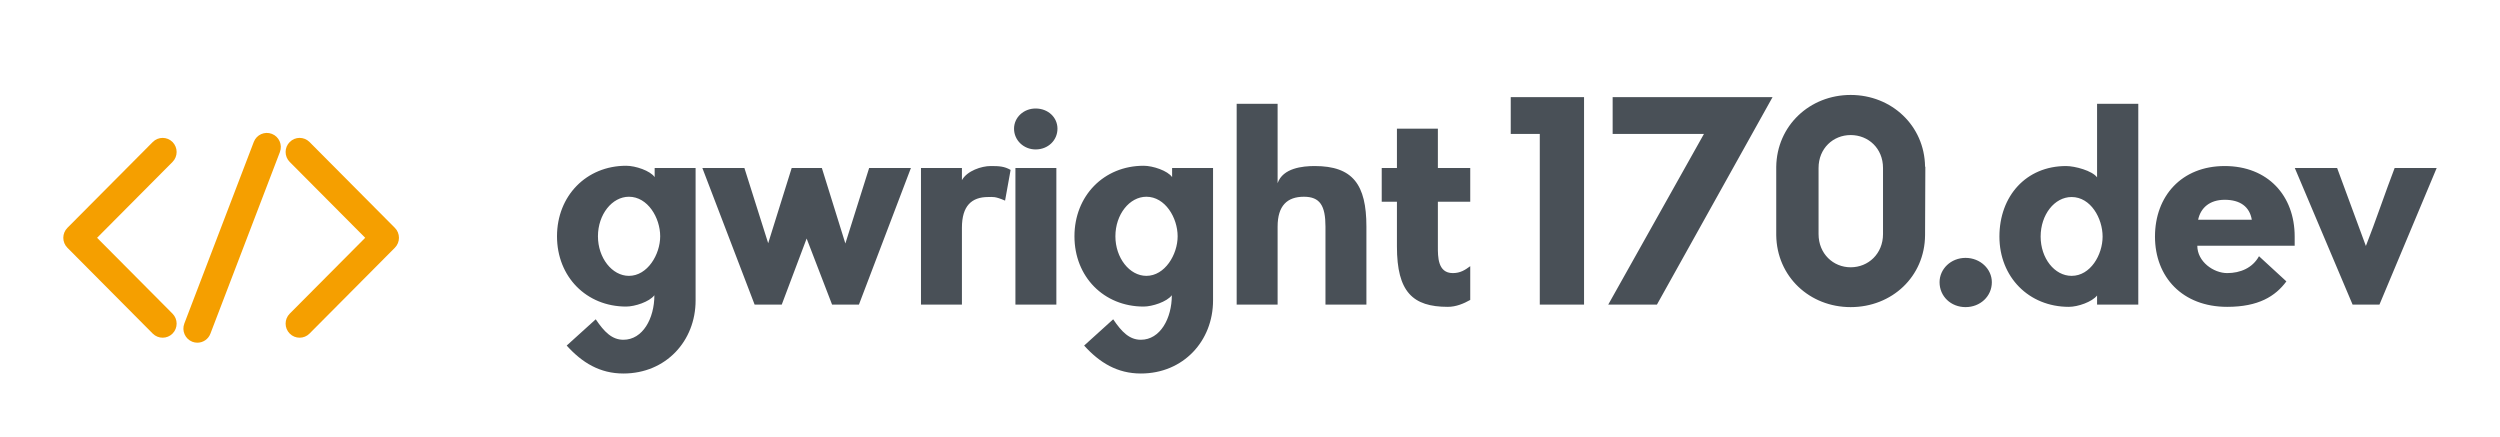
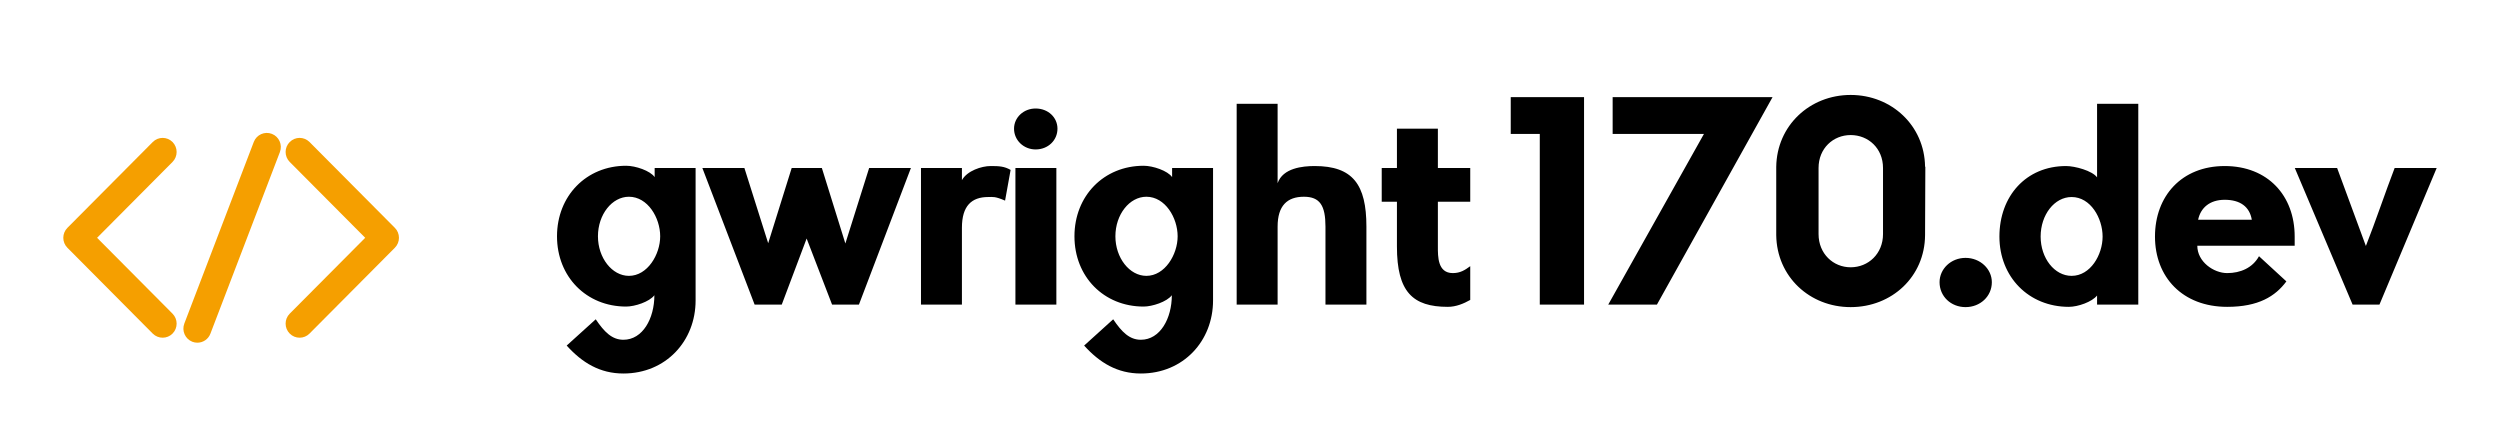
<svg xmlns="http://www.w3.org/2000/svg" version="1.1" width="3160.013" height="552.125" viewBox="0 0 3160.013 552.125">
  <g transform="scale(8.000647) translate(10, 10)">
    <defs id="SvgjsDefs3029" />
    <g id="SvgjsG3030" featureKey="nRdZyp-0" transform="matrix(0.552399,0,0,0.552399,0,1.05467)" fill="#f59f00">
      <path d="M28.416,76.572c-1.024,0-2.048-0.393-2.832-1.172L1.172,50.844C0.42,50.092,0,49.068,0,48c0-1.068,0.42-2.088,1.176-2.848  l24.412-24.548c1.56-1.568,4.092-1.576,5.656,0.004c1.56,1.58,1.56,4.12-0.004,5.696L9.664,48l21.58,21.704  c1.56,1.571,1.56,4.116,0,5.688C30.464,76.18,29.432,76.572,28.416,76.572L28.416,76.572z" />
      <path d="M67.588,76.572c-1.023,0-2.052-0.393-2.828-1.18c-1.568-1.572-1.568-4.117,0-5.697L86.344,48L64.76,26.304  c-1.568-1.58-1.568-4.12,0-5.696c1.568-1.58,4.088-1.576,5.656-0.008l24.412,24.552C95.58,45.9,96,46.928,96,48  c0,1.068-0.42,2.088-1.172,2.844L70.416,75.393C69.641,76.18,68.611,76.572,67.588,76.572L67.588,76.572z" />
      <path d="M38.348,78c-0.476,0-0.964-0.084-1.436-0.264c-2.06-0.805-3.092-3.133-2.296-5.213l19.868-51.947  c0.795-2.076,3.107-3.096,5.168-2.304c2.06,0.796,3.088,3.124,2.296,5.204L42.072,75.424C41.476,77.016,39.952,78,38.348,78z" />
    </g>
-     <g id="SvgjsG3031" featureKey="Q4qmbg-0" transform="matrix(2.185204,0,0,2.185204,76.60147,-5.576388)" fill="#495057">
+     <g id="SvgjsG3031" featureKey="Q4qmbg-0" transform="matrix(2.185204,0,0,2.185204,76.60147,-5.576388)" fill="#000">
      <path d="M7.7 10.12 l2.96 0 l0 9.58 c0 2.92 -2.14 5.28 -5.22 5.28 c-1.7 0 -2.98 -0.78 -4.1 -2.02 l2.1 -1.9 c0.62 0.92 1.18 1.48 2 1.48 c1.4 0 2.24 -1.54 2.24 -3.22 c-0.36 0.48 -1.42 0.82 -2.04 0.82 c-2.88 0 -5 -2.16 -5 -5.08 s2.12 -5.1 5 -5.1 c0.68 0 1.74 0.36 2.06 0.82 l0 -0.66 z M5.84 17.92 c1.34 0 2.26 -1.54 2.26 -2.86 c0 -1.34 -0.9 -2.86 -2.26 -2.86 c-1.22 0 -2.24 1.28 -2.24 2.86 c0 1.56 1.02 2.86 2.24 2.86 z M23.208 10.12 l3.02 0 l-3.76 9.88 l-1.94 0 l-1.84 -4.78 c-0.62 1.66 -1.22 3.22 -1.8 4.78 l-1.96 0 l-3.78 -9.88 l3.04 0 l1.72 5.44 l1.7 -5.44 l2.18 0 l1.7 5.46 z M33.435 10.26 l-0.4 2.22 c-0.74 -0.32 -0.88 -0.26 -1.22 -0.26 c-1.2 0 -1.9 0.64 -1.9 2.22 l0 5.56 l-2.96 0 l0 -9.88 l2.96 0 l0 0.88 c0.38 -0.68 1.42 -1.02 2.08 -1.02 c0.62 0 0.98 0.02 1.44 0.28 z M36.743 10.12 l0 9.88 l-2.96 0 l0 -9.88 l2.96 0 z M36.823 7.28 c0 0.84 -0.68 1.5 -1.58 1.5 c-0.86 0 -1.56 -0.66 -1.56 -1.5 c0 -0.82 0.7 -1.46 1.56 -1.46 c0.9 0 1.58 0.64 1.58 1.46 z M45.111 10.12 l2.96 0 l0 9.58 c0 2.92 -2.14 5.28 -5.22 5.28 c-1.7 0 -2.98 -0.78 -4.1 -2.02 l2.1 -1.9 c0.62 0.92 1.18 1.48 2 1.48 c1.4 0 2.24 -1.54 2.24 -3.22 c-0.36 0.48 -1.42 0.82 -2.04 0.82 c-2.88 0 -5 -2.16 -5 -5.08 s2.12 -5.1 5 -5.1 c0.68 0 1.74 0.36 2.06 0.82 l0 -0.66 z M43.251 17.92 c1.34 0 2.26 -1.54 2.26 -2.86 c0 -1.34 -0.9 -2.86 -2.26 -2.86 c-1.22 0 -2.24 1.28 -2.24 2.86 c0 1.56 1.02 2.86 2.24 2.86 z M59.159 14.36 l0 5.64 l-2.96 0 l0 -5.64 c0 -1.52 -0.4 -2.16 -1.56 -2.16 c-1.2 0 -1.9 0.64 -1.9 2.16 l0 5.64 l-2.96 0 l0 -14.52 l2.96 0 l0 5.74 c0.38 -1.1 1.82 -1.24 2.68 -1.24 c2.76 0 3.74 1.34 3.74 4.38 z M64.326 15.8 c0 0.72 -0.02 1.92 1.08 1.92 c0.54 0 0.88 -0.22 1.26 -0.5 l0 2.44 c-0.46 0.26 -1.02 0.5 -1.62 0.5 c-2.54 0 -3.68 -1.08 -3.68 -4.36 l0 -3.24 l-1.1 0 l0 -2.44 l1.1 0 l0 -2.84 l2.96 0 l0 2.84 l2.34 0 l0 2.44 l-2.34 0 l0 3.24 z M69.594 5 l5.3 0 l0 15 l-3.2 0 l0 -12.34 l-2.1 0 l0 -2.66 z M76.962 5 l11.56 0 l-8.36 15 l-3.52 0 l6.92 -12.34 l-6.6 0 l0 -2.66 z M94.169 4.84 c2.96 0 5.34 2.22 5.38 5.18 l0.02 0.02 l-0.02 4.94 c-0.02 3 -2.4 5.2 -5.38 5.2 c-2.96 0 -5.34 -2.2 -5.38 -5.2 l0 -4.94 c0.04 -2.98 2.42 -5.2 5.38 -5.2 z M96.509 14.9 l0 -4.78 c0 -1.42 -1.06 -2.38 -2.34 -2.38 c-1.26 0 -2.32 0.96 -2.32 2.38 l0 4.78 c0 1.42 1.06 2.4 2.32 2.4 c1.28 0 2.34 -0.98 2.34 -2.4 z M104.377 18.38 c0 1.02 -0.84 1.8 -1.9 1.8 s-1.88 -0.78 -1.88 -1.8 c0 -0.96 0.82 -1.76 1.88 -1.76 s1.9 0.8 1.9 1.76 z M104.925 15.08 c0 -2.92 1.92 -5.1 4.82 -5.1 c0.64 0 1.9 0.34 2.24 0.82 l0 -5.32 l2.98 0 l0 14.52 l-2.98 0 l0 -0.66 c-0.36 0.46 -1.38 0.82 -2.04 0.82 c-2.9 0 -5.02 -2.16 -5.02 -5.08 z M107.905 15.08 c0 1.56 1 2.84 2.24 2.84 c1.36 0 2.24 -1.52 2.24 -2.84 s-0.86 -2.86 -2.24 -2.86 c-1.24 0 -2.24 1.28 -2.24 2.86 z M126.272 15.08 l0 0.66 l-7.04 0 c0 1.16 1.18 1.98 2.16 1.98 c0.96 0 1.84 -0.38 2.3 -1.22 l1.98 1.82 c-0.8 1.08 -2.02 1.84 -4.28 1.84 c-3.24 0 -5.22 -2.16 -5.22 -5.08 s1.92 -5.1 5.04 -5.1 s5.06 2.14 5.06 5.1 z M119.292 13.86 l3.88 0 c-0.16 -0.94 -0.84 -1.44 -1.96 -1.44 c-1.08 0 -1.74 0.58 -1.92 1.44 z M132.4 20 l-1.94 0 l-4.18 -9.88 l3.06 0 l2.08 5.64 c0.68 -1.72 1.44 -3.98 2.08 -5.64 l3.04 0 z" />
    </g>
  </g>
</svg>
